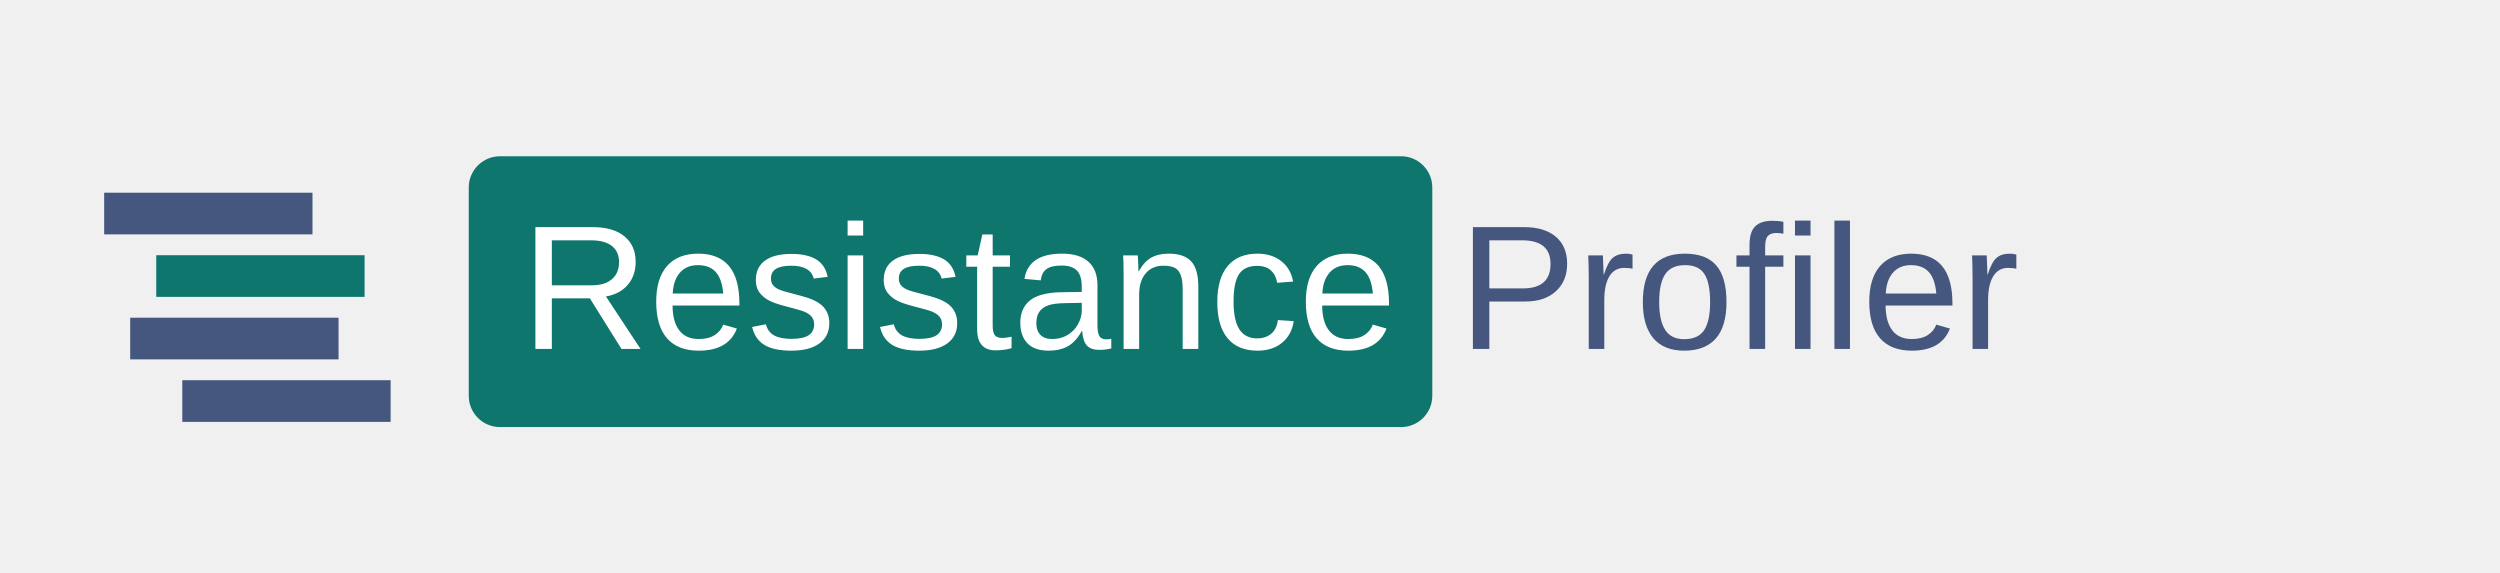
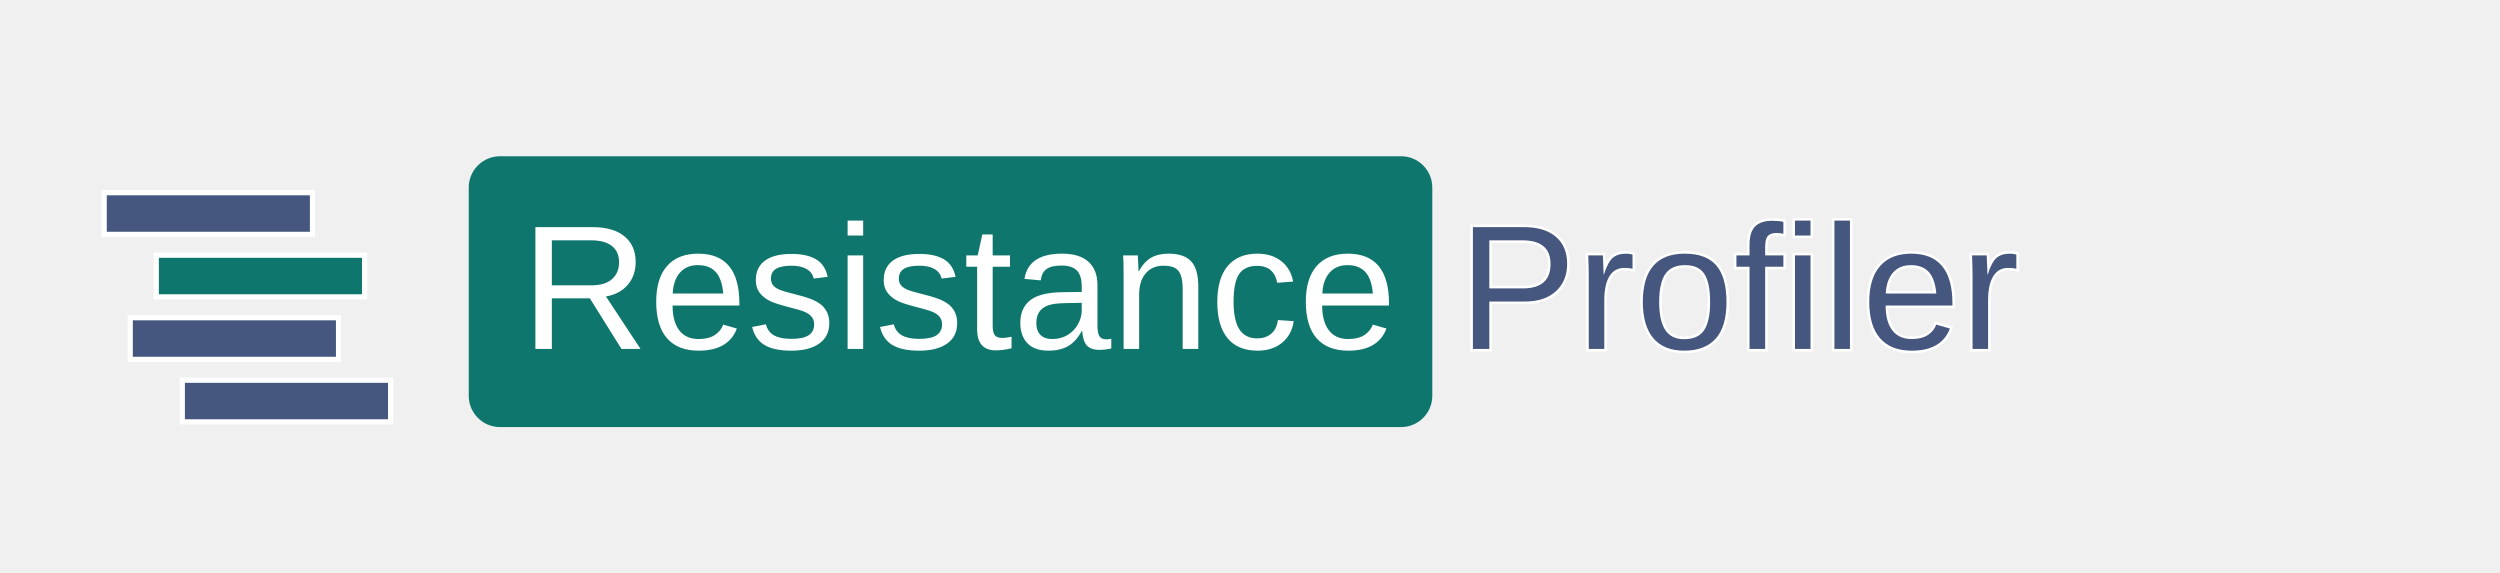
<svg xmlns="http://www.w3.org/2000/svg" width="480" height="110" viewBox="0 0 480 110">
  <style>
    .t { font-family: Arial, Helvetica, sans-serif; font-size: 34px; }
  </style>
  <g transform="translate(20,55)">
-     <rect x="0" y="-18" width="40" height="8" fill="#45577e" />
-     <rect x="10" y="-6" width="40" height="8" fill="#0f766e" />
-     <rect x="5" y="6" width="40" height="8" fill="#45577e" />
-     <rect x="15" y="18" width="40" height="8" fill="#45577e" />
+     <rect x="0" y="-18" width="40" height="8" fill="#45577e" stroke="white" stroke-width="1" />
+     <rect x="10" y="-6" width="40" height="8" fill="#0f766e" stroke="white" stroke-width="1" />
+     <rect x="5" y="6" width="40" height="8" fill="#45577e" stroke="white" stroke-width="1" />
+     <rect x="15" y="18" width="40" height="8" fill="#45577e" stroke="white" stroke-width="1" />
  </g>
  <rect x="90" y="30" width="185" height="52" fill="#0f766e" rx="6" />
  <text x="100" y="67" class="t" fill="white">Resistance</text>
-   <text x="280" y="67" class="t" fill="#45577e">Profiler</text>
+   <text x="280" y="67" class="t" fill="#45577e" stroke="white" stroke-width="1" paint-order="stroke fill">Profiler</text>
</svg>
